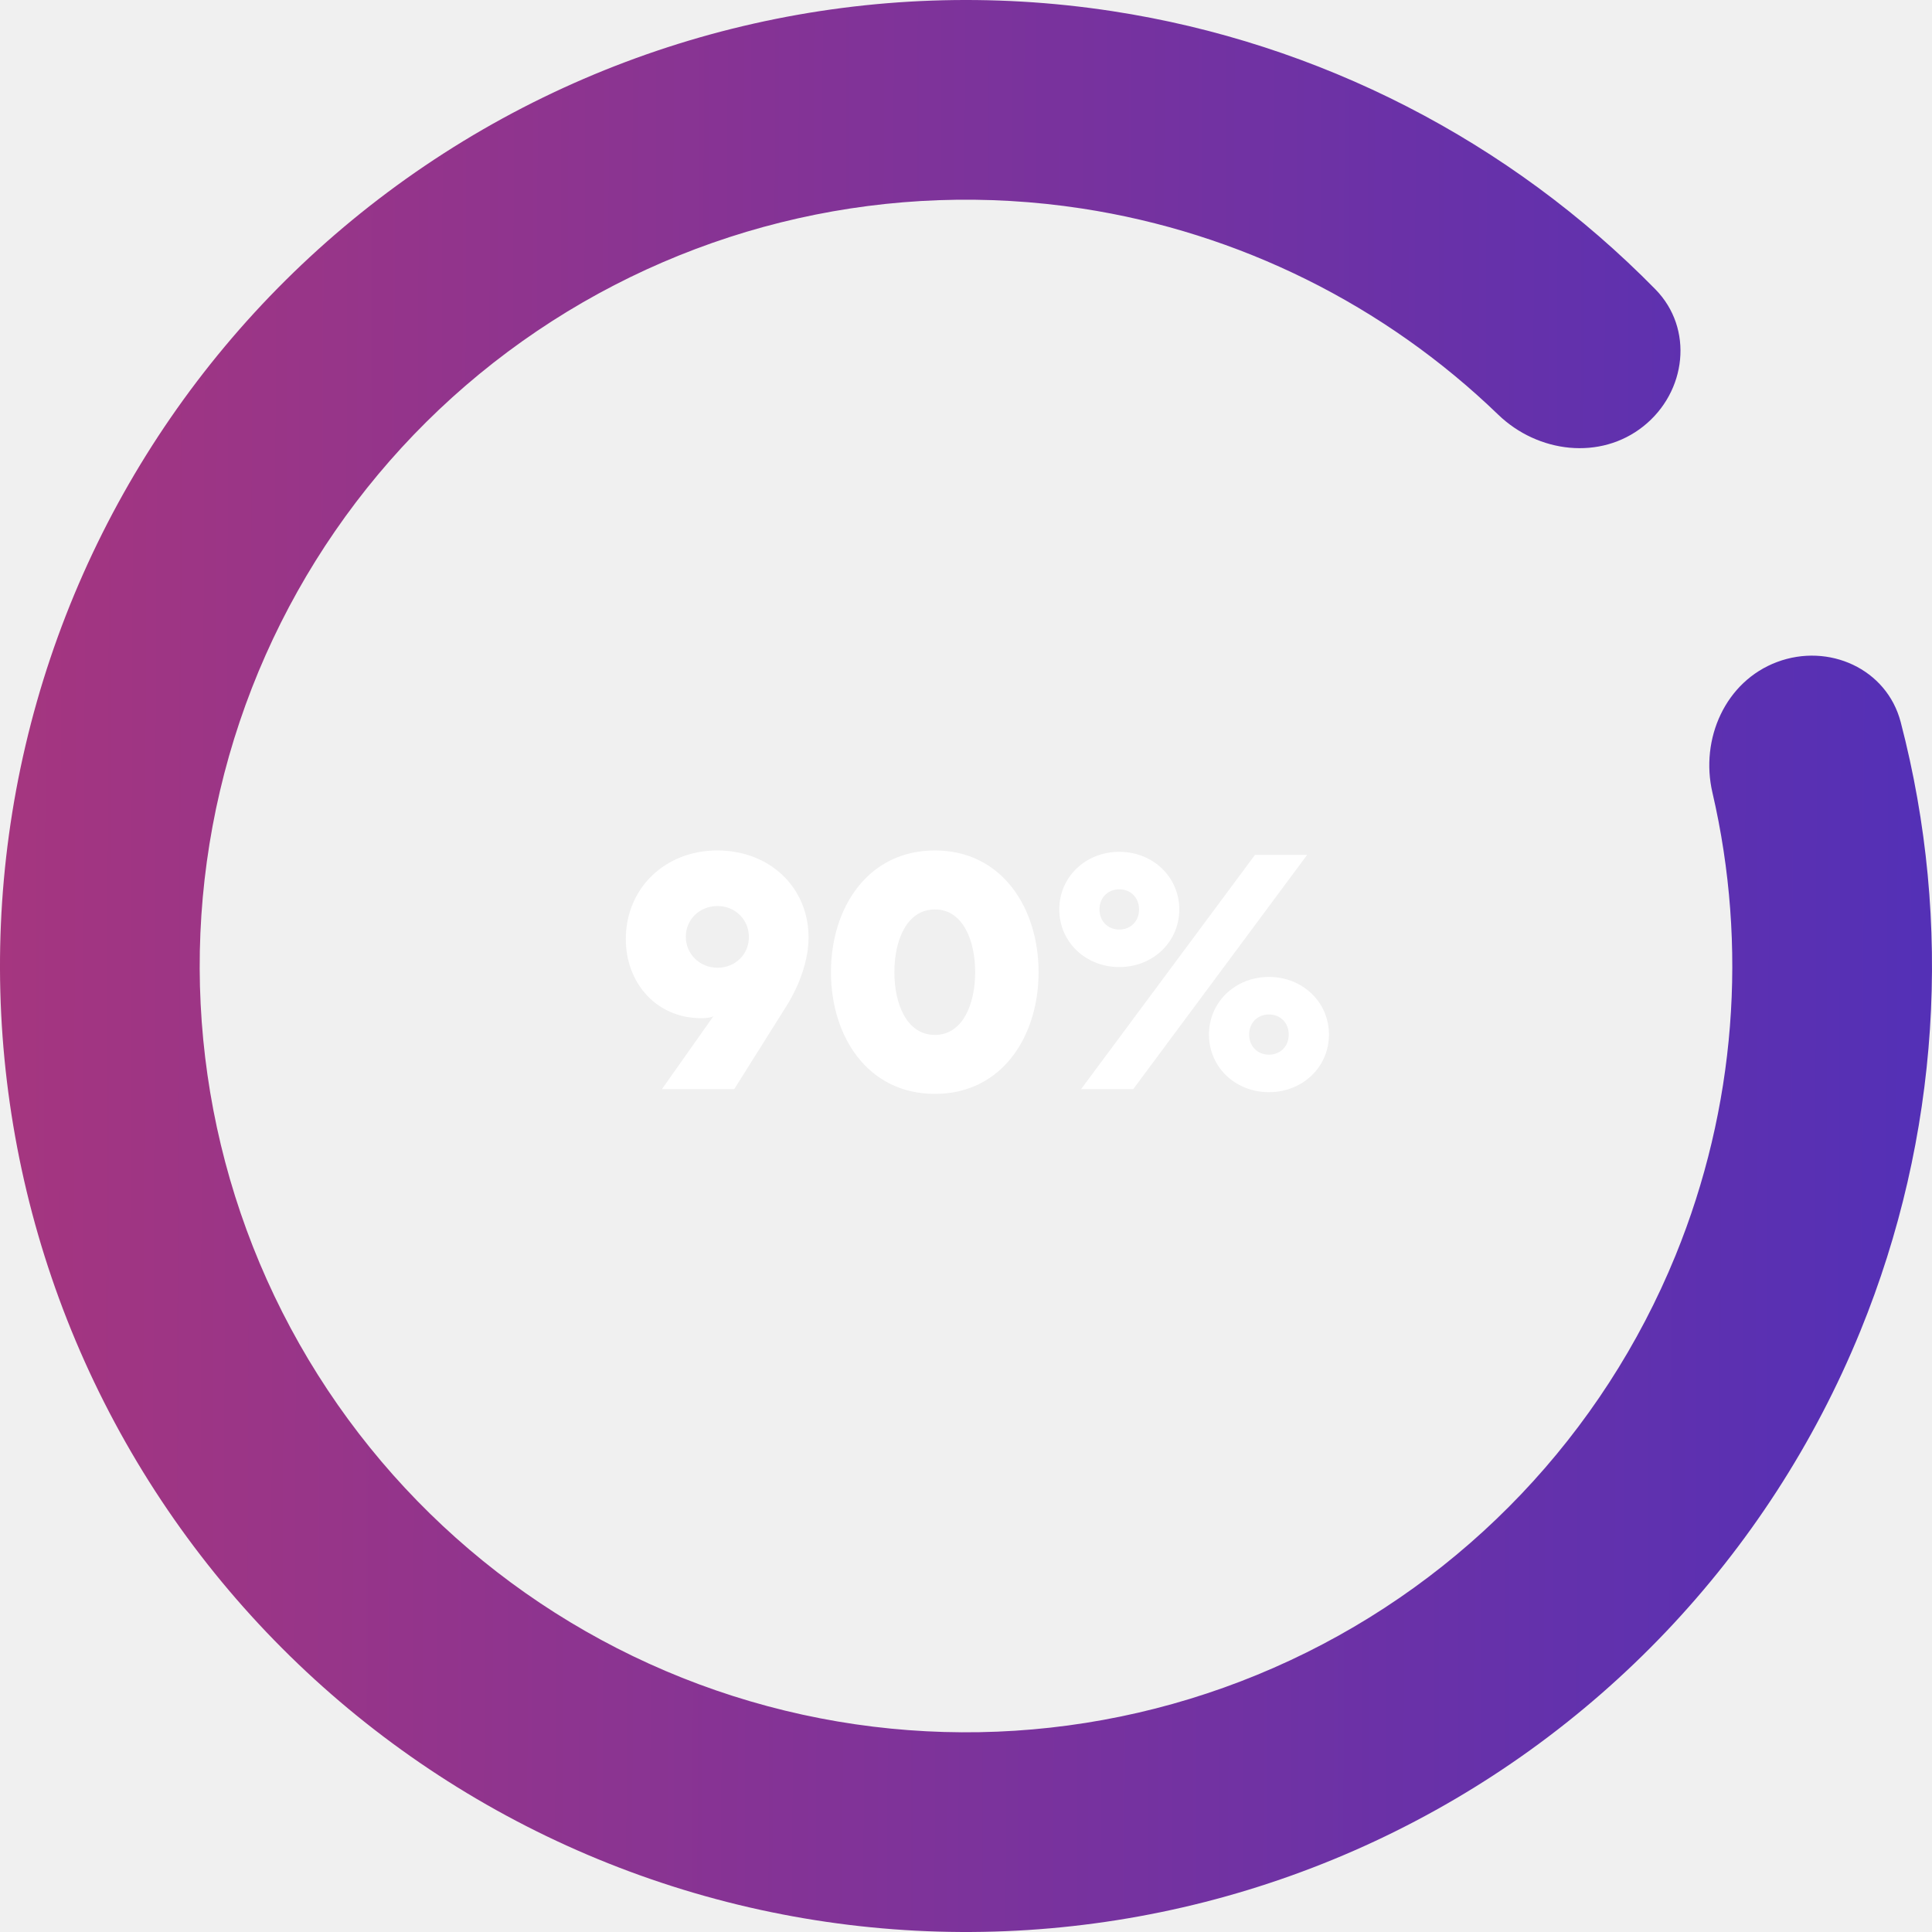
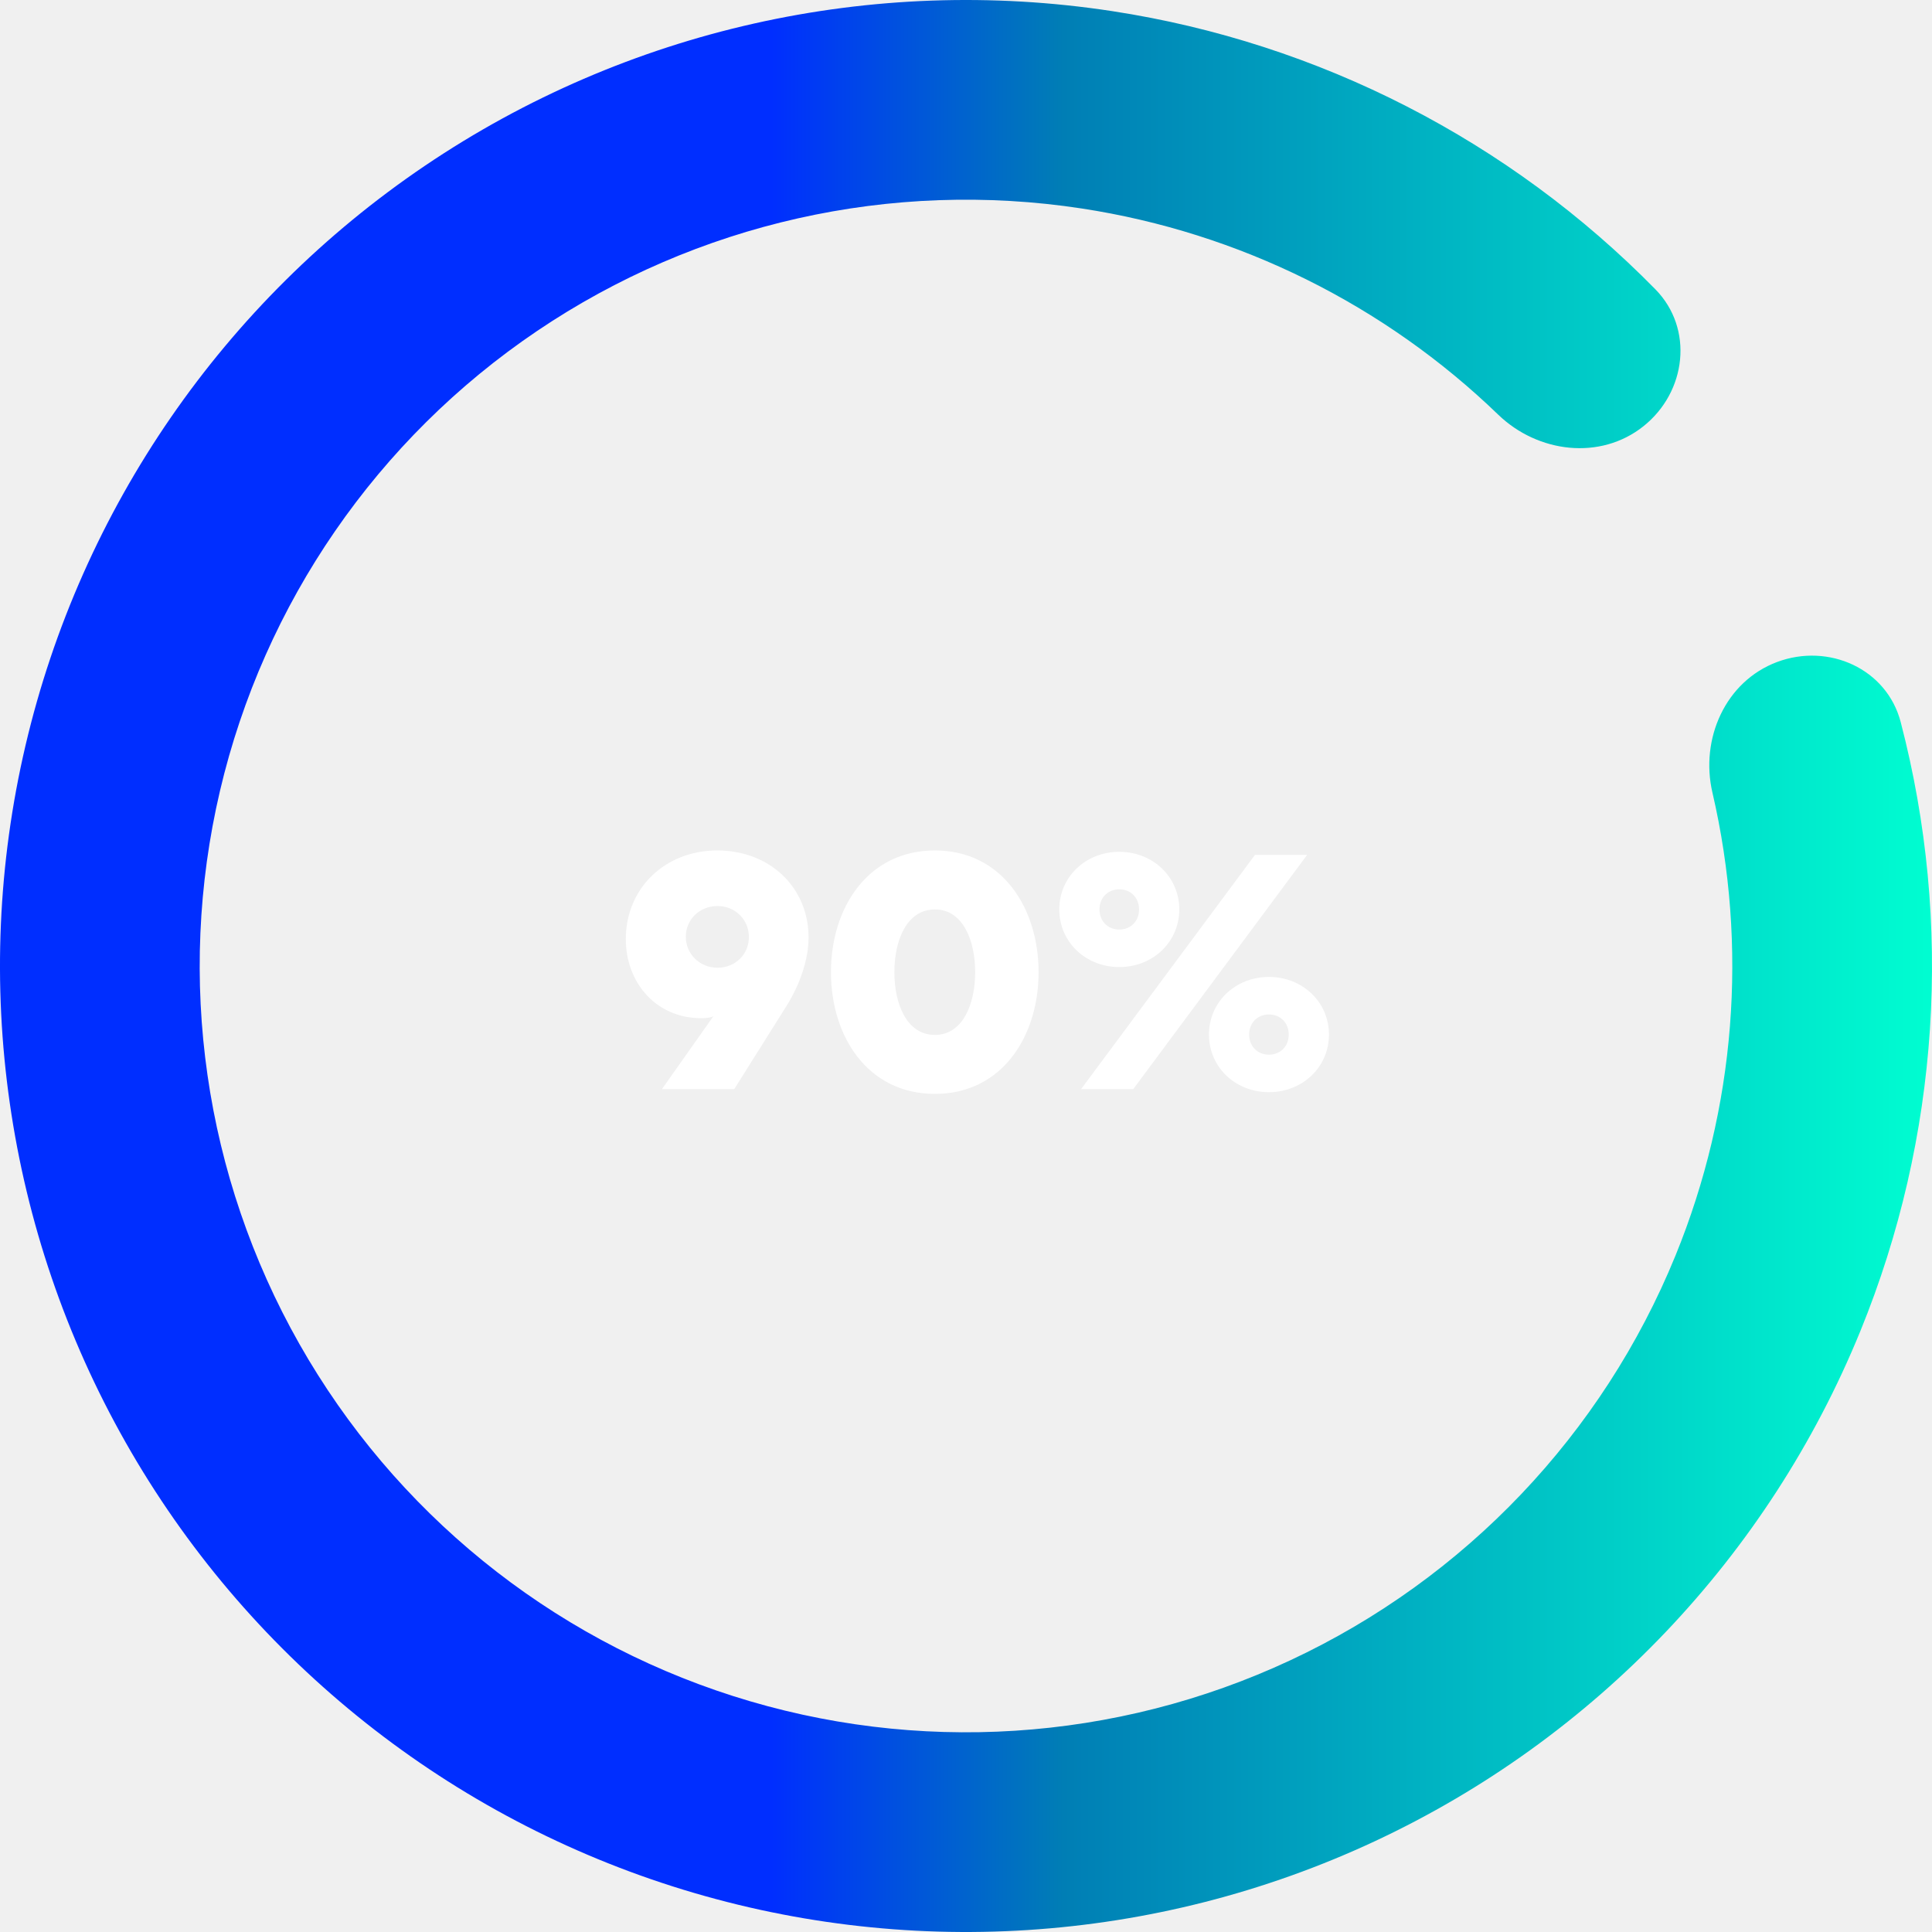
<svg xmlns="http://www.w3.org/2000/svg" width="204" height="204" viewBox="0 0 204 204" fill="none">
-   <path d="M187.639 69.902C193.092 67.859 199.226 70.614 200.696 76.248C206.238 97.486 204.802 120.051 196.436 140.546C186.737 164.31 168.435 183.543 145.182 194.409C121.928 205.275 95.433 206.975 70.982 199.169C46.531 191.364 25.921 174.628 13.264 152.299C0.607 129.97 -3.166 103.69 2.696 78.702C8.559 53.713 23.627 31.854 44.894 17.484C66.161 3.114 92.064 -2.709 117.435 1.175C139.317 4.524 159.415 14.883 174.791 30.547C178.869 34.702 178.083 41.38 173.529 45.009C168.975 48.637 162.385 47.827 158.195 43.783C146.212 32.215 130.877 24.564 114.244 22.018C94.118 18.937 73.57 23.557 56.699 34.956C39.829 46.355 27.876 63.696 23.225 83.518C18.574 103.34 21.568 124.188 31.608 141.901C41.649 159.614 57.998 172.89 77.394 179.082C96.791 185.274 117.809 183.925 136.255 175.305C154.701 166.686 169.219 151.429 176.914 132.578C183.273 116.999 184.584 99.912 180.815 83.688C179.497 78.016 182.187 71.946 187.639 69.902Z" fill="url(#paint0_linear_16_349)" />
+   <path d="M187.639 69.902C193.092 67.859 199.226 70.614 200.696 76.248C206.238 97.486 204.802 120.051 196.436 140.546C186.737 164.31 168.435 183.543 145.182 194.409C121.928 205.275 95.433 206.975 70.982 199.169C46.531 191.364 25.921 174.628 13.264 152.299C0.607 129.97 -3.166 103.69 2.696 78.702C8.559 53.713 23.627 31.854 44.894 17.484C66.161 3.114 92.064 -2.709 117.435 1.175C139.317 4.524 159.415 14.883 174.791 30.547C178.869 34.702 178.083 41.38 173.529 45.009C168.975 48.637 162.385 47.827 158.195 43.783C146.212 32.215 130.877 24.564 114.244 22.018C94.118 18.937 73.57 23.557 56.699 34.956C39.829 46.355 27.876 63.696 23.225 83.518C18.574 103.34 21.568 124.188 31.608 141.901C41.649 159.614 57.998 172.89 77.394 179.082C96.791 185.274 117.809 183.925 136.255 175.305C154.701 166.686 169.219 151.429 176.914 132.578C183.273 116.999 184.584 99.912 180.815 83.688C179.497 78.016 182.187 71.946 187.639 69.902Z" fill="url(#0)" />
  <path d="M66.08 99.16C66.08 103.804 69.32 107.512 74.036 107.512C74.648 107.512 75.08 107.44 75.332 107.296L69.896 115H77.528L83.072 106.18C84.476 103.912 85.376 101.32 85.376 98.98C85.376 93.724 81.308 89.8 75.728 89.8C70.256 89.8 66.08 93.76 66.08 99.16ZM72.416 98.908C72.416 97.072 73.892 95.668 75.764 95.668C77.636 95.668 79.076 97.108 79.076 98.944C79.076 100.78 77.636 102.184 75.764 102.184C73.892 102.184 72.416 100.744 72.416 98.908ZM109.665 102.652C109.665 95.848 105.777 89.8 98.721 89.8C91.629 89.8 87.741 95.848 87.741 102.652C87.741 109.456 91.629 115.504 98.721 115.504C105.777 115.504 109.665 109.456 109.665 102.652ZM102.969 102.652C102.969 106 101.673 109.276 98.721 109.276C95.733 109.276 94.437 106 94.437 102.652C94.437 99.304 95.733 96.028 98.721 96.028C101.673 96.028 102.969 99.304 102.969 102.652ZM124.521 96.028C124.521 92.608 121.749 89.944 118.185 89.944C114.621 89.944 111.849 92.608 111.849 96.028C111.849 99.448 114.621 102.112 118.185 102.112C121.749 102.112 124.521 99.448 124.521 96.028ZM120.273 96.028C120.273 97.288 119.373 98.152 118.185 98.152C116.997 98.152 116.097 97.288 116.097 96.028C116.097 94.768 116.997 93.904 118.185 93.904C119.373 93.904 120.273 94.768 120.273 96.028ZM138.021 90.268H132.513L114.153 115H119.661L138.021 90.268ZM127.653 109.24C127.653 112.66 130.425 115.324 133.989 115.324C137.553 115.324 140.325 112.66 140.325 109.24C140.325 105.82 137.553 103.156 133.989 103.156C130.425 103.156 127.653 105.82 127.653 109.24ZM131.901 109.24C131.901 107.98 132.801 107.116 133.989 107.116C135.177 107.116 136.077 107.98 136.077 109.24C136.077 110.5 135.177 111.364 133.989 111.364C132.801 111.364 131.901 110.5 131.901 109.24Z" fill="white" />
  <defs>
-     <linearGradient id="paint0_linear_16_349" x1="-12.435" y1="91.215" x2="228.124" y2="92.098" gradientUnits="userSpaceOnUse">
-       <stop stop-color="#AA367C" />
-       <stop offset="1" stop-color="#4A2FBD" />
+     <linearGradient id="0" x1="0" y1="0.5" x2="1" y2="0.5">
+       <stop offset="40%" stop-color="#002eff" />
+       <stop offset="55%" stop-color="#007eb5" />
+       <stop offset="70%" stop-color="#00a8c0" />
+       <stop offset="100%" stop-color="#00ffd1" />
    </linearGradient>
  </defs>
</svg>
